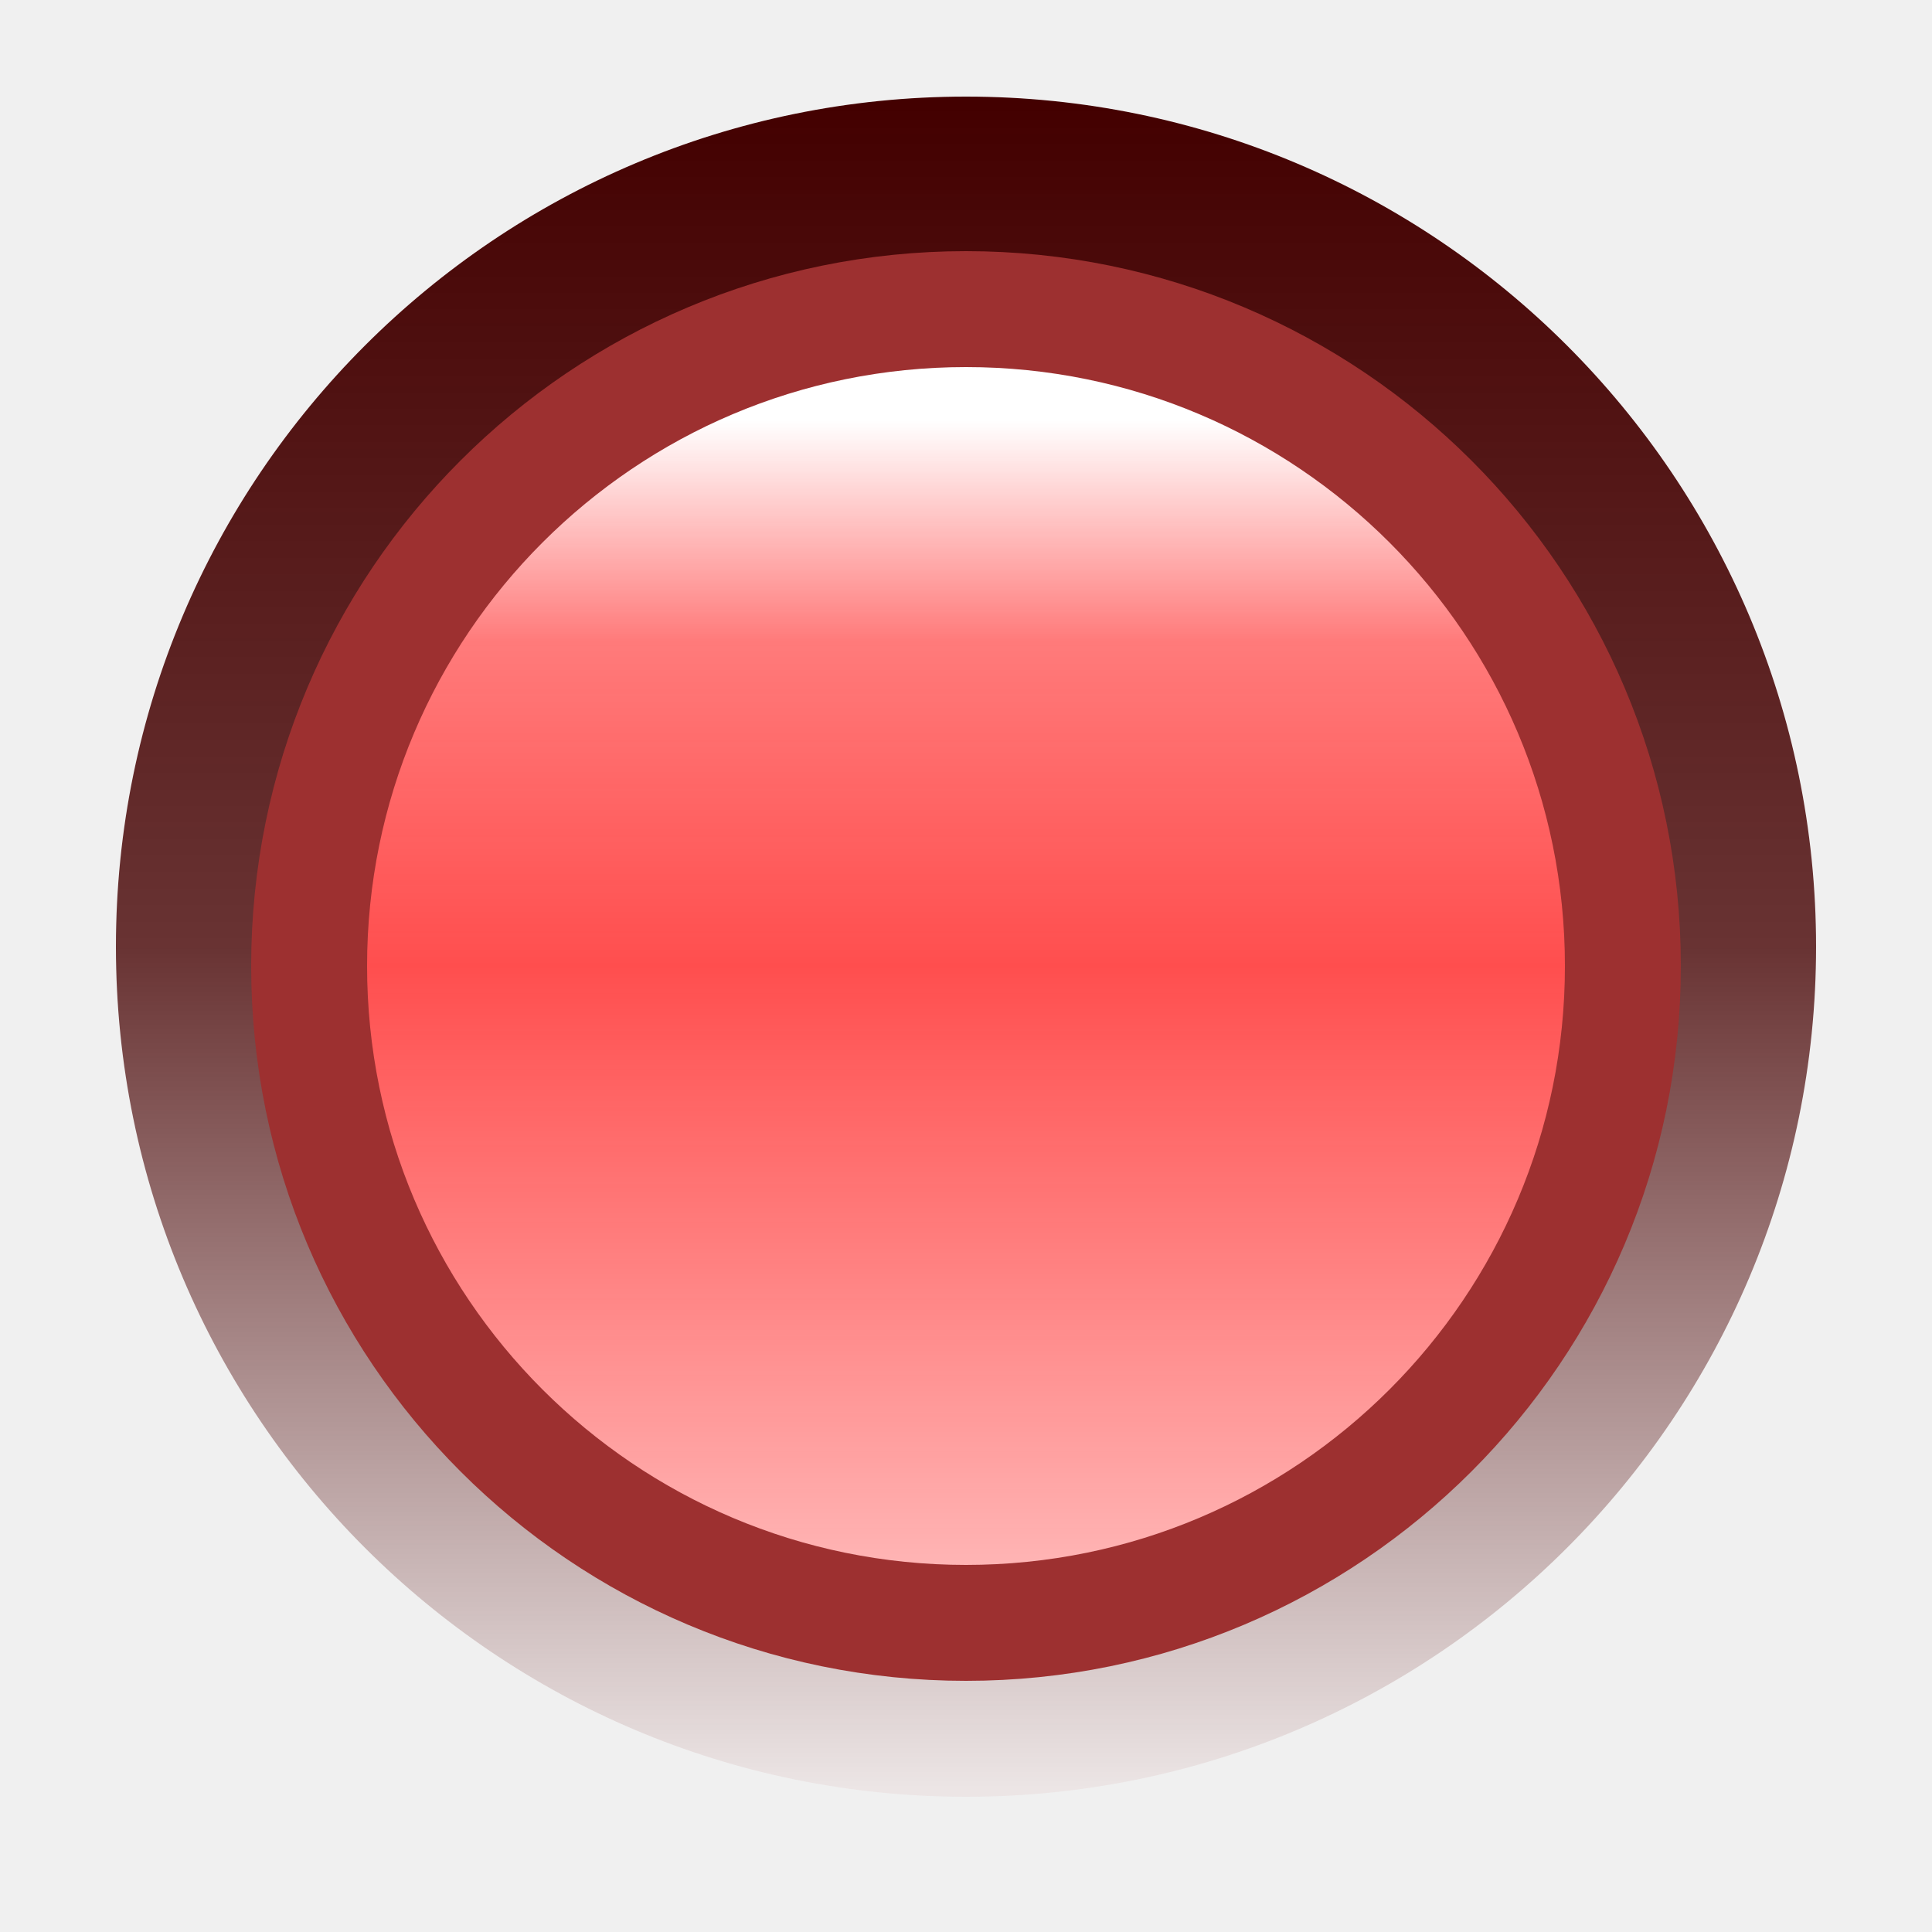
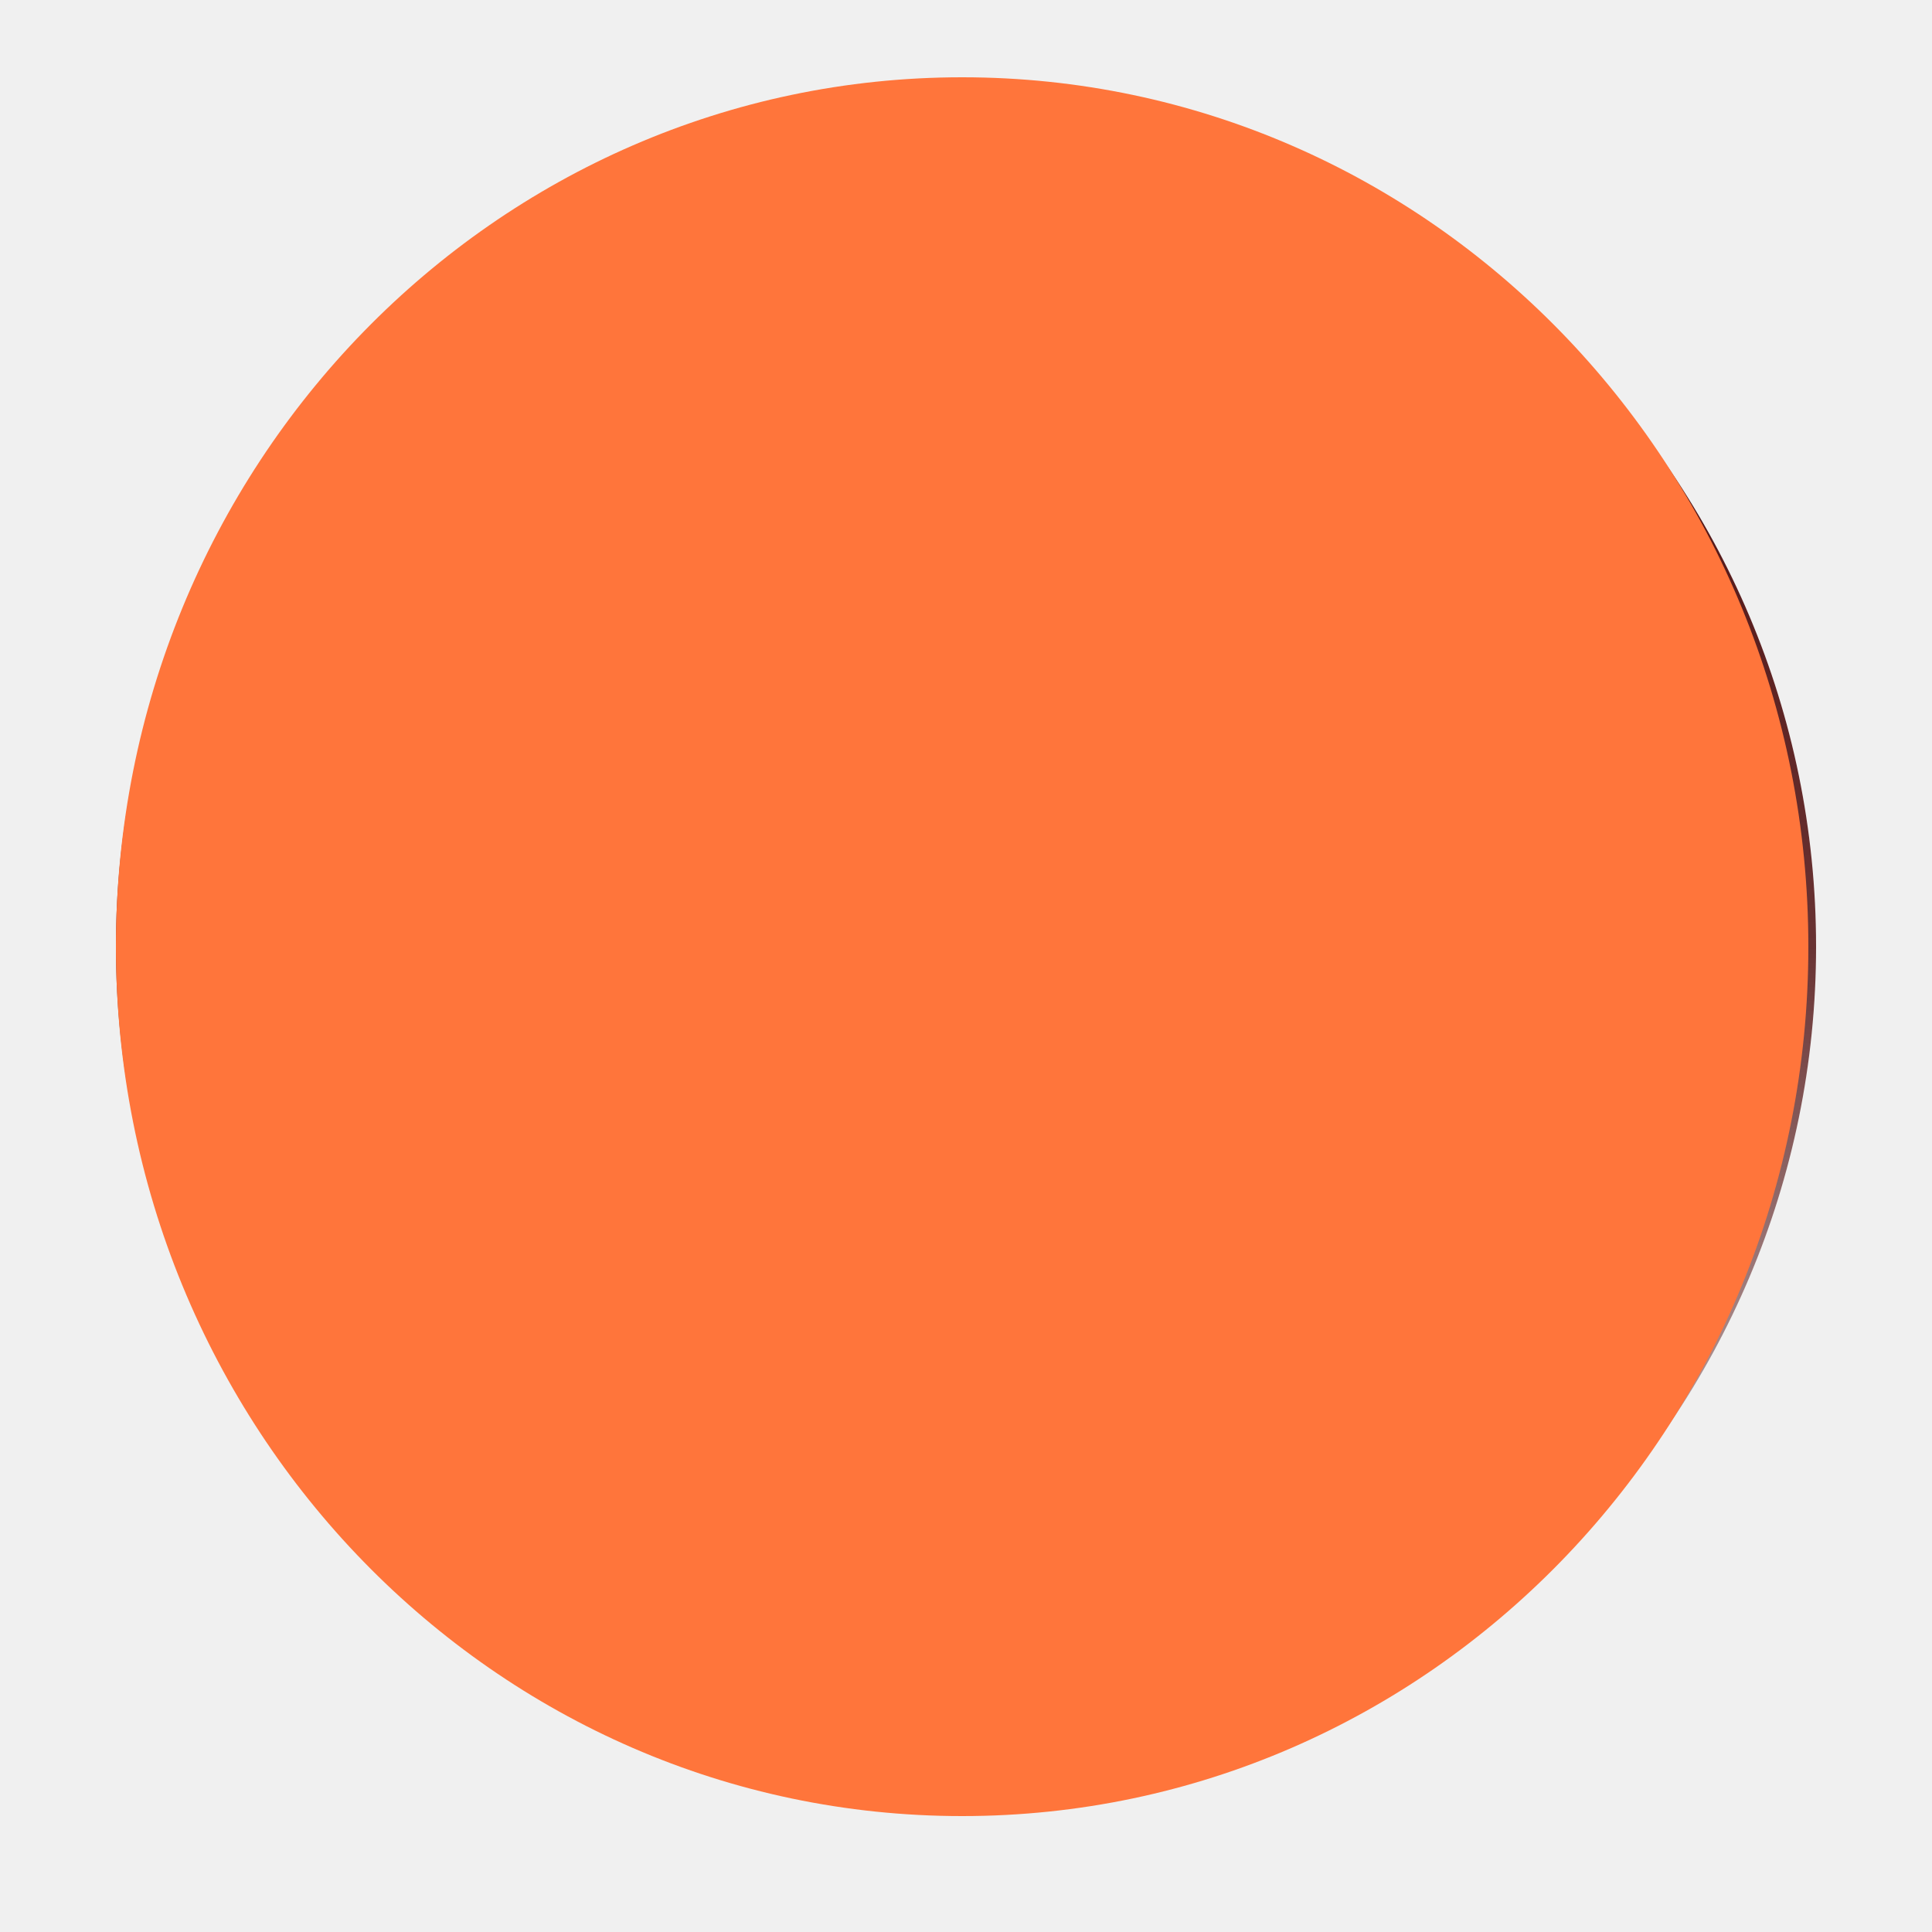
- <svg xmlns="http://www.w3.org/2000/svg" version="1.1" height="100" width="100">
+ <svg xmlns="http://www.w3.org/2000/svg" version="1.2" viewBox="0 0 100 100" width="100" height="100">
  <defs>
-     <linearGradient id="grad1" x1="0%" y1="0%" x2="0%" y2="100%">
-       <stop offset="0%" style="stop-color:#430000;stop-opacity:1" />
-       <stop offset="50%" style="stop-color:#430000;stop-opacity:0.8" />
-       <stop offset="100%" style="stop-color:#430000;stop-opacity:0.1" />
+     <linearGradient id="P" gradientUnits="userSpaceOnUse" />
+     <linearGradient id="g1" x2="1" href="#P" gradientTransform="matrix(0,88,-88,0,6,5)">
+       <stop stop-color="#430000" stop-opacity="1" />
+       <stop offset=".5" stop-color="#430000" stop-opacity=".8" />
+       <stop offset="1" stop-color="#430000" stop-opacity=".1" />
    </linearGradient>
-     <linearGradient id="grad2" x1="0%" y1="0%" x2="0%" y2="100%">
-       <stop offset="8%" style="stop-color:#FF2222;stop-opacity:0" />
-       <stop offset="25%" style="stop-color:#FF2222;stop-opacity:.6" />
-       <stop offset="50%" style="stop-color:#FF2222;stop-opacity:.8" />
-       <stop offset="100%" style="stop-color:#FF2222;stop-opacity:.3" />
+     <linearGradient id="g2" x2="1" href="#P" gradientTransform="matrix(0,68,-68,0,16,16)">
+       <stop offset=".08" stop-color="#f22" stop-opacity="0" />
+       <stop offset=".25" stop-color="#f22" stop-opacity=".6" />
+       <stop offset=".5" stop-color="#f22" stop-opacity=".8" />
+       <stop offset="1" stop-color="#f22" stop-opacity=".3" />
    </linearGradient>
  </defs>
-   <circle style="fill:#fff" r="44" cx="50" cy="49" />
-   <circle style="fill:url(#grad1)" r="44" cx="50" cy="49" />
-   <circle style="fill:#fff" r="35" cx="50" cy="50" />
-   <circle style="fill:url(#grad2);stroke:#9D3030;stroke-width:6" r="34" cx="50" cy="50" />
+   <style>.a{fill:#fff}.b{fill:url(#g1)}.c{fill:url(#g2);stroke:#9d3030;stroke-width:6}.d{fill:#ff753b}</style>
+   <path fill-rule="evenodd" class="a" d="m50 93c-24.3 0-44-19.7-44-44 0-24.3 19.7-44 44-44 24.3 0 44 19.7 44 44 0 24.3-19.7 44-44 44z" />
+   <path fill-rule="evenodd" class="b" d="m50 93c-24.3 0-44-19.7-44-44 0-24.3 19.7-44 44-44 24.3 0 44 19.7 44 44 0 24.3-19.7 44-44 44z" />
+   <path fill-rule="evenodd" class="a" d="m50 85c-19.4 0-35-15.6-35-35 0-19.4 15.6-35 35-35 19.4 0 35 15.6 35 35 0 19.4-15.6 35-35 35z" />
+   <path fill-rule="evenodd" class="c" d="m50 84c-18.8 0-34-15.2-34-34 0-18.8 15.2-34 34-34 18.8 0 34 15.2 34 34 0 18.8-15.2 34-34 34z" />
+   <path fill-rule="evenodd" class="d" d="m49.8 94c-24.2 0-43.8-20.1-43.8-45 0-24.9 19.6-45 43.8-45 24.2 0 43.8 20.1 43.8 45 0 24.9-19.6 45-43.8 45z" />
</svg>
